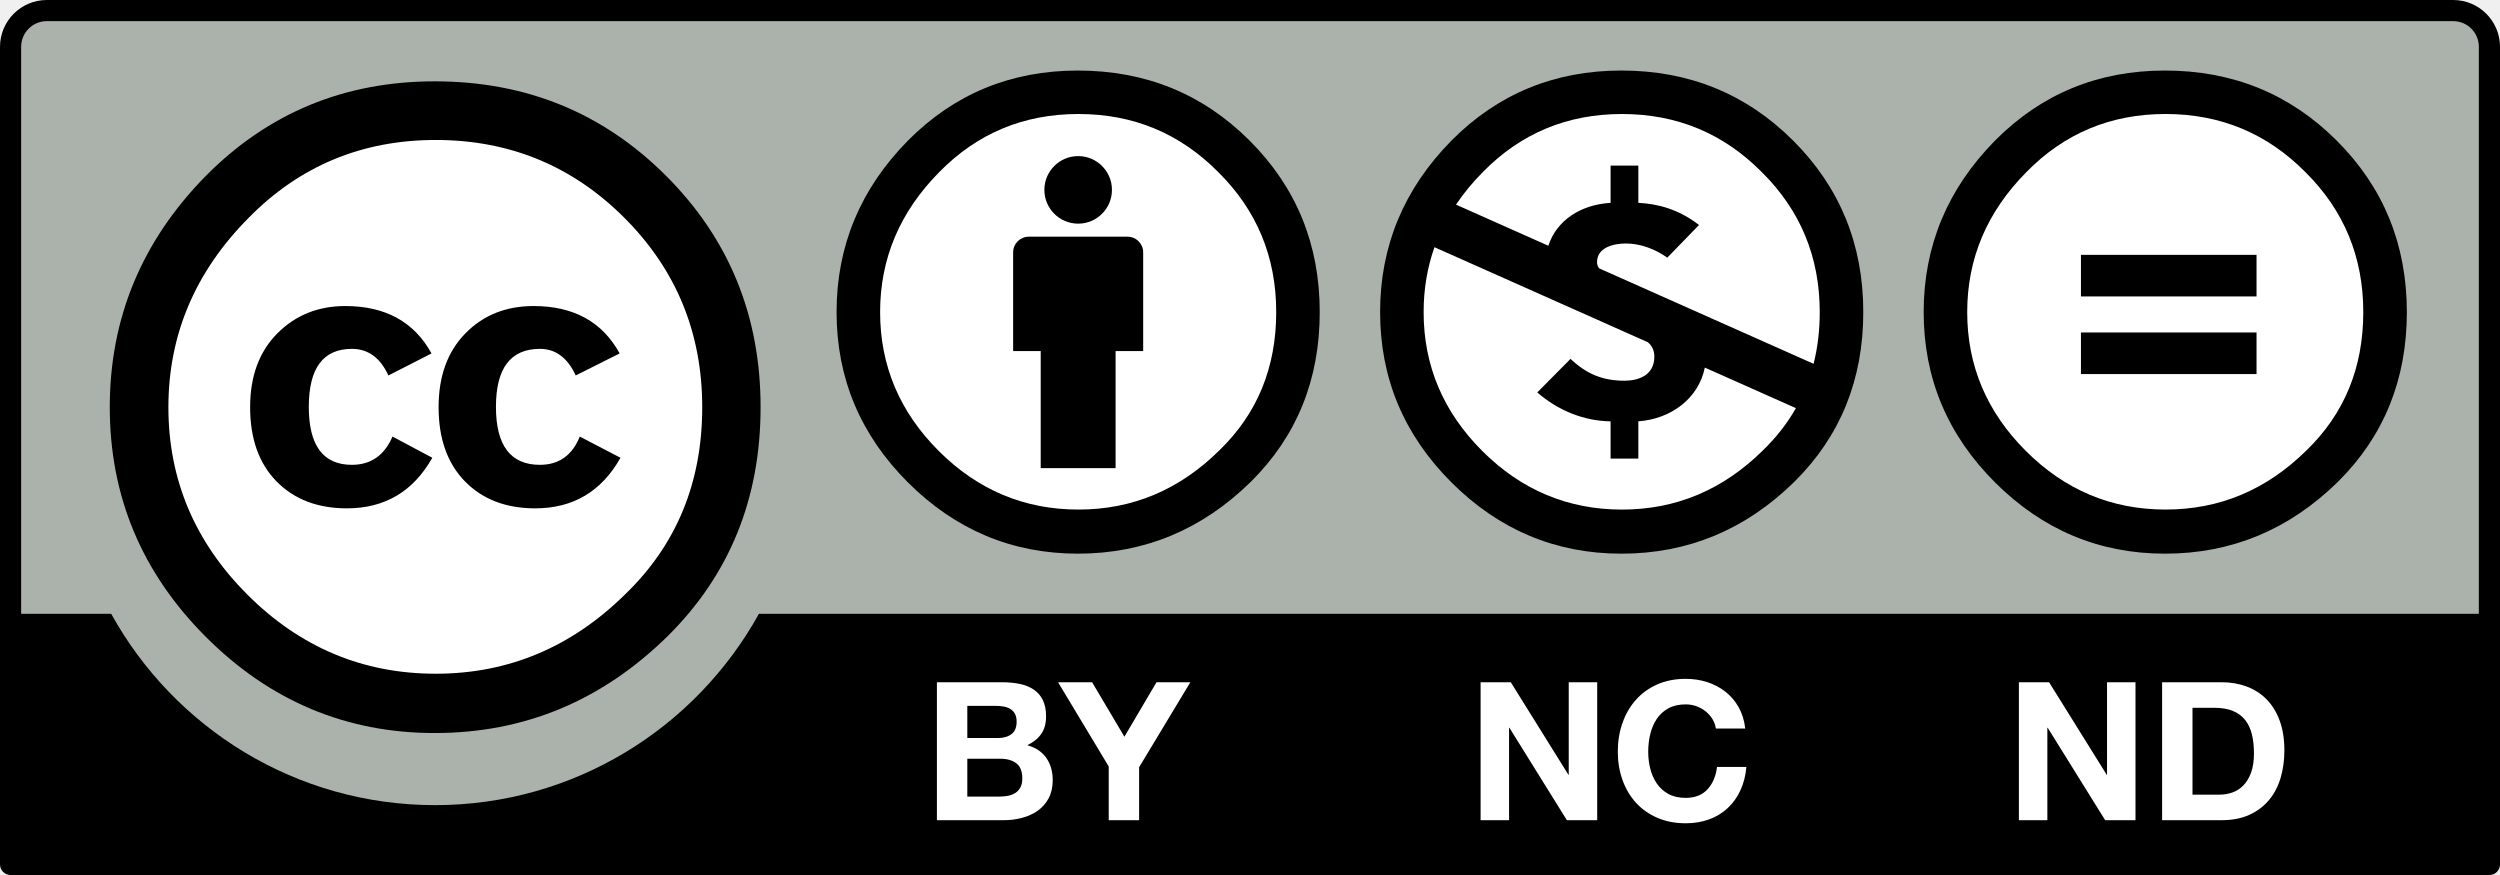
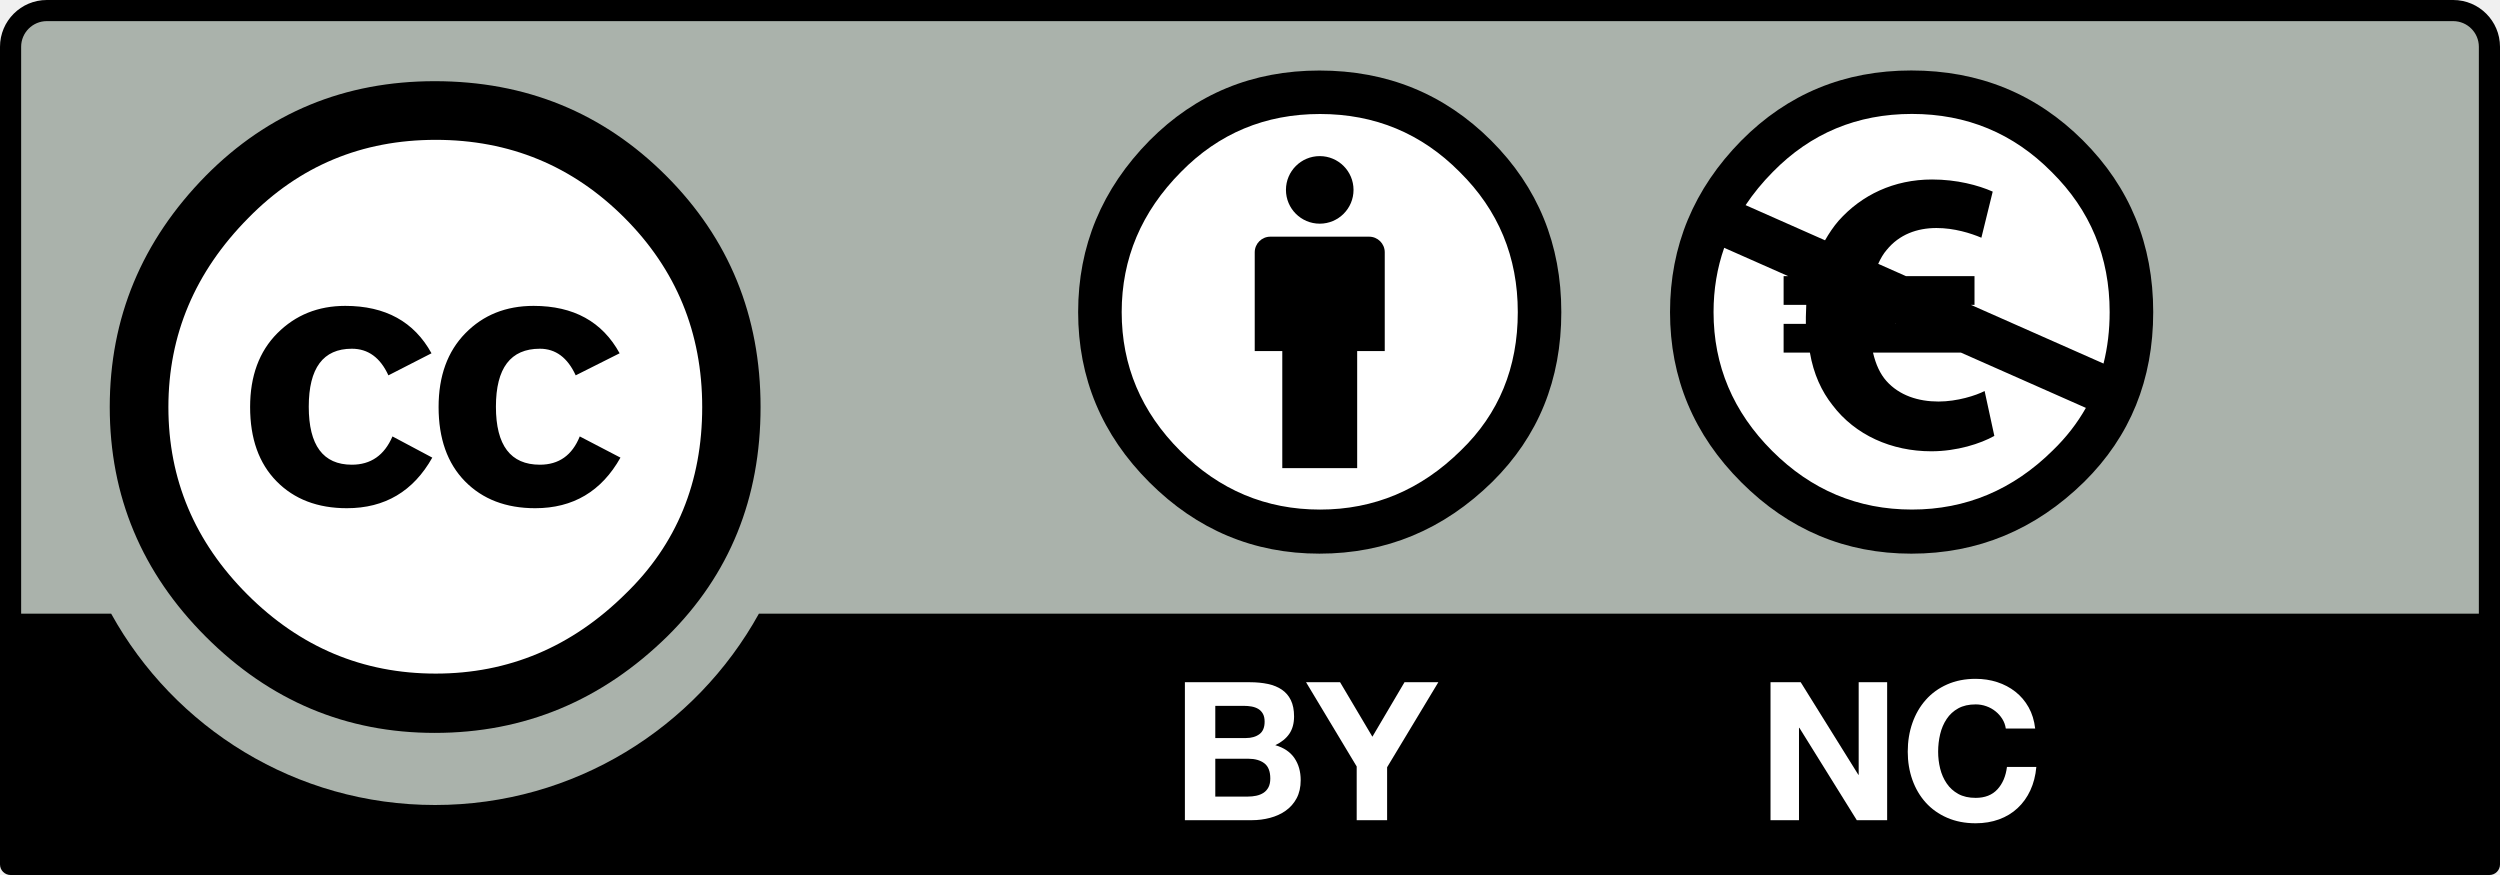
<svg xmlns="http://www.w3.org/2000/svg" width="120" height="42" id="svg2759" version="1.0">
  <defs id="defs2761" />
  <g id="layer1">
-     <g transform="matrix(0.9937728,0,0,0.9936696,-437.1198,0)" id="g361">
-       <path id="path3817_4_" nodetypes="ccccccc" d="M 443.29,0.449 L 557.353,0.652 C 558.947,0.652 560.371,0.415 560.371,3.832 L 560.231,41.399 L 440.411,41.399 L 440.411,3.692 C 440.411,2.008 440.574,0.449 443.29,0.449 z" style="fill:#aab2ab" />
-       <path d="M 558.35,0 L 442.121,0 C 440.874,0 439.859,1.015 439.859,2.261 L 439.859,41.757 C 439.859,42.039 440.087,42.268 440.37,42.268 L 560.1,42.268 C 560.382,42.268 560.611,42.039 560.611,41.757 L 560.611,2.261 C 560.611,1.015 559.596,0 558.35,0 z M 442.121,1.021 L 558.35,1.021 C 559.034,1.021 559.589,1.578 559.589,2.261 C 559.589,2.261 559.589,18.152 559.589,29.649 L 476.516,29.649 C 473.471,35.154 467.604,38.893 460.872,38.893 C 454.137,38.893 448.272,35.158 445.229,29.649 L 440.88,29.649 C 440.88,18.152 440.88,2.261 440.88,2.261 C 440.88,1.578 441.437,1.021 442.121,1.021 z" id="path364" />
-       <g id="g5908_4_" transform="matrix(0.872921,0,0,0.872921,50.12536,143.2144)">
-         <path id="path5906_4_" cx="296.354" ry="22.94" cy="264.358" type="arc" rx="22.94" d="M 486.267,-141.531 C 486.273,-132.85 479.239,-125.81 470.559,-125.803 C 461.879,-125.798 454.838,-132.831 454.832,-141.511 C 454.832,-141.518 454.832,-141.524 454.832,-141.531 C 454.826,-150.212 461.86,-157.253 470.54,-157.258 C 479.221,-157.263 486.263,-150.23 486.267,-141.549 C 486.267,-141.544 486.267,-141.537 486.267,-141.531 z" style="fill:#ffffff" />
-         <g id="g5706_4_" transform="translate(-289.6157,99.0653)">
-           <path id="path5708_4_" d="M 772.943,-253.398 C 776.428,-249.913 778.171,-245.645 778.171,-240.596 C 778.171,-235.546 776.458,-231.324 773.032,-227.928 C 769.396,-224.352 765.1,-222.564 760.142,-222.564 C 755.245,-222.564 751.022,-224.337 747.478,-227.884 C 743.932,-231.429 742.16,-235.667 742.16,-240.596 C 742.16,-245.524 743.932,-249.792 747.478,-253.398 C 750.933,-256.885 755.155,-258.627 760.142,-258.627 C 765.191,-258.627 769.457,-256.885 772.943,-253.398 z M 749.824,-251.054 C 746.878,-248.077 745.404,-244.591 745.404,-240.591 C 745.404,-236.593 746.863,-233.136 749.778,-230.22 C 752.696,-227.304 756.167,-225.846 760.196,-225.846 C 764.225,-225.846 767.726,-227.319 770.703,-230.265 C 773.529,-233.001 774.942,-236.442 774.942,-240.591 C 774.942,-244.709 773.505,-248.205 770.634,-251.076 C 767.763,-253.947 764.284,-255.383 760.196,-255.383 C 756.108,-255.383 752.649,-253.939 749.824,-251.054 z M 757.578,-242.351 C 757.128,-243.332 756.455,-243.823 755.555,-243.823 C 753.967,-243.823 753.173,-242.753 753.173,-240.614 C 753.173,-238.475 753.967,-237.406 755.555,-237.406 C 756.605,-237.406 757.354,-237.927 757.804,-238.97 L 760.007,-237.797 C 758.956,-235.932 757.381,-234.998 755.281,-234.998 C 753.662,-234.998 752.364,-235.495 751.389,-236.488 C 750.414,-237.481 749.926,-238.851 749.926,-240.596 C 749.926,-242.311 750.429,-243.673 751.434,-244.681 C 752.439,-245.69 753.692,-246.193 755.192,-246.193 C 757.413,-246.193 759.001,-245.319 759.963,-243.571 L 757.578,-242.351 z M 767.942,-242.351 C 767.491,-243.332 766.83,-243.823 765.96,-243.823 C 764.339,-243.823 763.528,-242.753 763.528,-240.614 C 763.528,-238.475 764.339,-237.406 765.96,-237.406 C 767.011,-237.406 767.747,-237.927 768.167,-238.97 L 770.419,-237.797 C 769.371,-235.932 767.798,-234.998 765.701,-234.998 C 764.084,-234.998 762.789,-235.495 761.815,-236.488 C 760.843,-237.481 760.355,-238.851 760.355,-240.596 C 760.355,-242.311 760.849,-243.673 761.838,-244.681 C 762.826,-245.69 764.084,-246.193 765.612,-246.193 C 767.828,-246.193 769.415,-245.319 770.373,-243.571 L 767.942,-242.351 z" />
+     <g id="g2679">
+       <path id="path3817_3_" nodetypes="ccccccc" d="M 3.408,0.439 L 116.762,0.64 C 118.346,0.64 119.761,0.406 119.761,3.801 L 119.622,41.131 L 0.547,41.131 L 0.547,3.662 C 0.547,1.988 0.709,0.439 3.408,0.439 z" style="fill:#aab2ab" />
+       <g id="g5908_3_" transform="matrix(0.8674921,0,0,0.8674152,-127.8805,-6.566186)">
+         <path id="path5906_3_" cx="296.354" ry="22.94" cy="264.358" type="arc" rx="22.94" d="M 187.209,30.094 C 187.215,38.775 180.182,45.816 171.501,45.821 C 162.821,45.826 155.779,38.794 155.774,30.113 C 155.774,30.107 155.774,30.101 155.774,30.094 C 155.769,21.414 162.802,14.372 171.482,14.367 C 180.164,14.362 187.204,21.395 187.209,30.075 C 187.209,30.081 187.209,30.088 187.209,30.094 z" style="fill:#ffffff" />
+         <g id="g5706_3_" transform="translate(-289.6157,99.0653)">
+           <path id="path5708_3_" d="M 473.885,-81.773 C 477.37,-78.288 479.113,-74.02 479.113,-68.971 C 479.113,-63.922 477.4,-59.699 473.975,-56.303 C 470.339,-52.727 466.043,-50.939 461.085,-50.939 C 456.187,-50.939 451.965,-52.712 448.42,-56.259 C 444.874,-59.804 443.102,-64.042 443.102,-68.971 C 443.102,-73.9 444.874,-78.167 448.42,-81.773 C 451.875,-85.26 456.097,-87.003 461.085,-87.003 C 466.133,-87.003 470.399,-85.26 473.885,-81.773 z M 450.767,-79.429 C 447.82,-76.452 446.347,-72.965 446.347,-68.966 C 446.347,-64.968 447.805,-61.511 450.721,-58.595 C 453.638,-55.679 457.11,-54.221 461.138,-54.221 C 465.167,-54.221 468.669,-55.693 471.645,-58.64 C 474.471,-61.376 475.884,-64.817 475.884,-68.966 C 475.884,-73.085 474.448,-76.579 471.577,-79.451 C 468.706,-82.321 465.227,-83.757 461.138,-83.757 C 457.05,-83.757 453.592,-82.314 450.767,-79.429 z M 458.521,-70.725 C 458.071,-71.707 457.397,-72.198 456.498,-72.198 C 454.909,-72.198 454.114,-71.128 454.114,-68.989 C 454.114,-66.85 454.909,-65.78 456.498,-65.78 C 457.547,-65.78 458.297,-66.301 458.746,-67.345 L 460.949,-66.172 C 459.899,-64.306 458.324,-63.373 456.224,-63.373 C 454.604,-63.373 453.306,-63.87 452.332,-64.863 C 451.356,-65.856 450.869,-67.226 450.869,-68.971 C 450.869,-70.686 451.371,-72.048 452.376,-73.056 C 453.382,-74.065 454.634,-74.569 456.134,-74.569 C 458.354,-74.569 459.944,-73.694 460.905,-71.946 L 458.521,-70.725 z M 468.884,-70.725 C 468.434,-71.707 467.773,-72.198 466.902,-72.198 C 465.281,-72.198 464.47,-71.128 464.47,-68.989 C 464.47,-66.85 465.281,-65.78 466.902,-65.78 C 467.953,-65.78 468.689,-66.301 469.109,-67.345 L 471.361,-66.172 C 470.313,-64.306 468.74,-63.373 466.644,-63.373 C 465.026,-63.373 463.731,-63.87 462.757,-64.863 C 461.785,-65.856 461.298,-67.226 461.298,-68.971 C 461.298,-70.686 461.792,-72.048 462.781,-73.056 C 463.768,-74.065 465.026,-74.569 466.554,-74.569 C 468.77,-74.569 470.358,-73.694 471.315,-71.946 L 468.884,-70.725 z" />
        </g>
      </g>
-       <g enable-background="new    " id="g370">
-         <path d="M 488.253,32.956 C 488.571,32.956 488.862,32.984 489.124,33.04 C 489.385,33.096 489.609,33.187 489.796,33.315 C 489.983,33.442 490.127,33.612 490.231,33.823 C 490.334,34.035 490.385,34.296 490.385,34.607 C 490.385,34.943 490.309,35.223 490.156,35.446 C 490.003,35.671 489.778,35.854 489.478,35.997 C 489.89,36.115 490.198,36.322 490.401,36.618 C 490.604,36.914 490.706,37.27 490.706,37.687 C 490.706,38.023 490.64,38.314 490.509,38.561 C 490.378,38.806 490.202,39.007 489.981,39.162 C 489.759,39.318 489.506,39.434 489.223,39.508 C 488.939,39.583 488.648,39.62 488.348,39.62 L 485.112,39.62 L 485.112,32.956 L 488.253,32.956 L 488.253,32.956 z M 488.067,35.651 C 488.328,35.651 488.543,35.589 488.711,35.465 C 488.879,35.341 488.963,35.14 488.963,34.86 C 488.963,34.705 488.935,34.577 488.879,34.479 C 488.823,34.379 488.749,34.302 488.655,34.245 C 488.561,34.189 488.454,34.15 488.333,34.129 C 488.211,34.107 488.084,34.097 487.954,34.097 L 486.581,34.097 L 486.581,35.651 L 488.067,35.651 z M 488.152,38.479 C 488.295,38.479 488.432,38.466 488.563,38.438 C 488.694,38.409 488.809,38.362 488.91,38.298 C 489.009,38.232 489.088,38.144 489.148,38.031 C 489.208,37.92 489.237,37.776 489.237,37.603 C 489.237,37.261 489.14,37.017 488.947,36.87 C 488.753,36.725 488.499,36.651 488.18,36.651 L 486.581,36.651 L 486.581,38.479 L 488.152,38.479 z" id="path372" style="fill:#ffffff" />
-         <path d="M 490.964,32.956 L 492.608,32.956 L 494.168,35.588 L 495.719,32.956 L 497.353,32.956 L 494.879,37.062 L 494.879,39.62 L 493.411,39.62 L 493.411,37.025 L 490.964,32.956 z" id="path374" style="fill:#ffffff" />
+       <path d="M 117.753,5.996429e-06 L 2.247,5.996429e-06 C 1.008,5.996429e-06 -1.1270272e-05,1.007 -1.1270272e-05,2.246 L -1.1270272e-05,41.493 C -1.1270272e-05,41.773 0.228,42 0.508,42 L 119.492,42 C 119.772,42 120,41.773 120,41.493 L 120,2.246 C 120,1.007 118.992,5.996429e-06 117.753,5.996429e-06 z M 2.247,1.014 L 117.753,1.014 C 118.433,1.014 118.985,1.567 118.985,2.246 C 118.985,2.246 118.985,18.031 118.985,29.455 L 36.428,29.455 C 33.402,34.926 27.572,38.64 20.882,38.64 C 14.188,38.64 8.36,34.929 5.335,29.455 L 1.015,29.455 C 1.015,18.031 1.015,2.246 1.015,2.246 C 1.015,1.567 1.568,1.014 2.247,1.014 z" id="path332" />
+       <g transform="matrix(0.9937808,0,0,0.9936927,-177.6941,-148.8773)" enable-background="new    " id="g334">
+         <path d="M 239.178,182.777 C 239.496,182.777 239.786,182.806 240.047,182.861 C 240.309,182.917 240.534,183.009 240.721,183.137 C 240.908,183.264 241.053,183.434 241.156,183.645 C 241.258,183.856 241.31,184.117 241.31,184.429 C 241.31,184.765 241.234,185.044 241.081,185.268 C 240.928,185.492 240.702,185.675 240.403,185.818 C 240.815,185.937 241.123,186.144 241.326,186.439 C 241.529,186.735 241.63,187.092 241.63,187.509 C 241.63,187.845 241.565,188.136 241.434,188.382 C 241.303,188.627 241.126,188.828 240.906,188.983 C 240.684,189.14 240.431,189.255 240.148,189.329 C 239.864,189.404 239.573,189.441 239.273,189.441 L 236.037,189.441 L 236.037,182.777 L 239.178,182.777 L 239.178,182.777 z M 238.991,185.473 C 239.252,185.473 239.468,185.41 239.636,185.286 C 239.804,185.162 239.888,184.961 239.888,184.682 C 239.888,184.526 239.86,184.398 239.804,184.3 C 239.748,184.2 239.673,184.123 239.58,184.066 C 239.486,184.011 239.379,183.972 239.257,183.95 C 239.136,183.929 239.01,183.918 238.879,183.918 L 237.505,183.918 L 237.505,185.473 L 238.991,185.473 z M 239.077,188.301 C 239.22,188.301 239.357,188.287 239.488,188.259 C 239.619,188.23 239.735,188.184 239.834,188.119 C 239.934,188.054 240.013,187.965 240.073,187.853 C 240.132,187.741 240.162,187.598 240.162,187.424 C 240.162,187.082 240.065,186.838 239.872,186.691 C 239.678,186.546 239.423,186.473 239.105,186.473 L 237.505,186.473 L 237.505,188.301 L 239.077,188.301 L 239.077,188.301 z" id="path336" style="fill:#ffffff" />
+         <path d="M 241.889,182.777 L 243.533,182.777 L 245.093,185.409 L 246.644,182.777 L 248.278,182.777 L 245.804,186.884 L 245.804,189.441 L 244.335,189.441 L 244.335,186.847 L 241.889,182.777 z" id="path338" style="fill:#ffffff" />
      </g>
-       <g enable-background="new    " id="g376">
-         <path d="M 512.831,32.956 L 515.615,37.427 L 515.63,37.427 L 515.63,32.956 L 517.005,32.956 L 517.005,39.62 L 515.54,39.62 L 512.766,35.158 L 512.748,35.158 L 512.748,39.62 L 511.373,39.62 L 511.373,32.956 L 512.831,32.956 z" id="path378" style="fill:#ffffff" />
-         <path d="M 522.569,34.731 C 522.482,34.591 522.373,34.468 522.242,34.362 C 522.111,34.257 521.963,34.174 521.798,34.115 C 521.633,34.056 521.46,34.026 521.281,34.026 C 520.951,34.026 520.67,34.09 520.44,34.218 C 520.209,34.345 520.023,34.516 519.88,34.73 C 519.737,34.945 519.632,35.189 519.567,35.463 C 519.501,35.736 519.469,36.02 519.469,36.312 C 519.469,36.592 519.501,36.864 519.567,37.128 C 519.632,37.393 519.737,37.631 519.88,37.842 C 520.023,38.054 520.209,38.223 520.44,38.351 C 520.67,38.479 520.951,38.542 521.281,38.542 C 521.728,38.542 522.079,38.405 522.331,38.131 C 522.583,37.857 522.737,37.496 522.792,37.048 L 524.211,37.048 C 524.174,37.465 524.078,37.842 523.922,38.178 C 523.767,38.515 523.561,38.801 523.306,39.038 C 523.051,39.275 522.752,39.456 522.41,39.581 C 522.068,39.706 521.691,39.769 521.281,39.769 C 520.77,39.769 520.311,39.68 519.903,39.502 C 519.496,39.325 519.151,39.08 518.871,38.77 C 518.589,38.458 518.375,38.092 518.225,37.672 C 518.076,37.251 518,36.799 518,36.313 C 518,35.814 518.076,35.353 518.225,34.926 C 518.375,34.499 518.589,34.127 518.871,33.81 C 519.151,33.492 519.496,33.243 519.903,33.063 C 520.311,32.882 520.77,32.792 521.281,32.792 C 521.648,32.792 521.995,32.845 522.322,32.951 C 522.648,33.057 522.941,33.211 523.199,33.414 C 523.458,33.616 523.67,33.867 523.838,34.166 C 524.006,34.465 524.112,34.808 524.156,35.193 L 522.737,35.193 C 522.712,35.025 522.656,34.871 522.569,34.731 z" id="path380" style="fill:#ffffff" />
+       <g transform="matrix(0.9937808,0,0,0.9936927,-177.6941,-148.8773)" enable-background="new    " id="g340">
+         <path d="M 265.781,182.777 L 268.565,187.248 L 268.581,187.248 L 268.581,182.777 L 269.956,182.777 L 269.956,189.441 L 268.49,189.441 L 265.716,184.979 L 265.698,184.979 L 265.698,189.441 L 264.323,189.441 L 264.323,182.777 L 265.781,182.777 z" id="path342" style="fill:#ffffff" />
+         <path d="M 275.519,184.553 C 275.432,184.412 275.323,184.289 275.192,184.184 C 275.061,184.078 274.914,183.995 274.749,183.937 C 274.583,183.877 274.411,183.848 274.231,183.848 C 273.901,183.848 273.621,183.911 273.39,184.039 C 273.16,184.166 272.973,184.337 272.831,184.552 C 272.687,184.767 272.583,185.011 272.517,185.284 C 272.452,185.558 272.419,185.841 272.419,186.133 C 272.419,186.413 272.452,186.686 272.517,186.949 C 272.583,187.214 272.687,187.452 272.831,187.663 C 272.973,187.875 273.16,188.044 273.39,188.172 C 273.621,188.3 273.901,188.363 274.231,188.363 C 274.678,188.363 275.029,188.227 275.281,187.952 C 275.533,187.679 275.687,187.317 275.743,186.869 L 277.162,186.869 C 277.125,187.286 277.028,187.663 276.873,187.999 C 276.717,188.336 276.511,188.622 276.256,188.859 C 276.001,189.097 275.703,189.277 275.36,189.402 C 275.018,189.527 274.641,189.59 274.231,189.59 C 273.72,189.59 273.261,189.501 272.853,189.323 C 272.446,189.146 272.101,188.901 271.821,188.591 C 271.54,188.279 271.325,187.913 271.175,187.493 C 271.026,187.072 270.951,186.62 270.951,186.134 C 270.951,185.636 271.026,185.174 271.175,184.747 C 271.325,184.32 271.54,183.948 271.821,183.631 C 272.101,183.313 272.446,183.064 272.853,182.884 C 273.261,182.703 273.72,182.613 274.231,182.613 C 274.598,182.613 274.945,182.666 275.272,182.772 C 275.598,182.878 275.891,183.032 276.149,183.235 C 276.408,183.438 276.621,183.688 276.789,183.987 C 276.957,184.286 277.062,184.629 277.106,185.015 L 275.687,185.015 C 275.663,184.847 275.606,184.692 275.519,184.553 z" id="path344" style="fill:#ffffff" />
      </g>
-       <g enable-background="new    " id="g382">
-         <path d="M 538.831,32.956 L 541.615,37.427 L 541.63,37.427 L 541.63,32.956 L 543.005,32.956 L 543.005,39.62 L 541.54,39.62 L 538.766,35.158 L 538.748,35.158 L 538.748,39.62 L 537.373,39.62 L 537.373,32.956 L 538.831,32.956 z" id="path384" style="fill:#ffffff" />
-         <path d="M 547.167,32.956 C 547.598,32.956 547.998,33.024 548.369,33.161 C 548.74,33.298 549.06,33.504 549.332,33.777 C 549.602,34.051 549.814,34.394 549.966,34.804 C 550.12,35.215 550.196,35.697 550.196,36.251 C 550.196,36.736 550.133,37.184 550.009,37.595 C 549.884,38.005 549.696,38.36 549.444,38.658 C 549.191,38.957 548.876,39.192 548.5,39.363 C 548.123,39.534 547.679,39.62 547.167,39.62 L 544.29,39.62 L 544.29,32.956 L 547.167,32.956 L 547.167,32.956 z M 547.065,38.386 C 547.277,38.386 547.482,38.352 547.681,38.283 C 547.88,38.215 548.058,38.102 548.213,37.942 C 548.369,37.784 548.494,37.578 548.587,37.323 C 548.68,37.068 548.727,36.757 548.727,36.391 C 548.727,36.055 548.695,35.752 548.629,35.481 C 548.564,35.211 548.457,34.979 548.307,34.787 C 548.158,34.595 547.96,34.446 547.714,34.344 C 547.468,34.241 547.165,34.19 546.804,34.19 L 545.758,34.19 L 545.758,38.386 L 547.065,38.386 L 547.065,38.386 z" id="path386" style="fill:#ffffff" />
+       <g transform="matrix(0.9937808,0,0,0.9936927,-177.6941,-148.8773)" id="g349">
+         <circle cx="242.562" cy="165.136" r="10.806" id="circle351" style="fill:#ffffff" />
+         <g id="g353">
+           <path d="M 245.69,162.009 C 245.69,161.593 245.352,161.255 244.936,161.255 L 240.164,161.255 C 239.748,161.255 239.41,161.593 239.41,162.009 L 239.41,166.782 L 240.741,166.782 L 240.741,172.434 L 244.358,172.434 L 244.358,166.782 L 245.69,166.782 L 245.69,162.009 L 245.69,162.009 z" id="path355" />
+           <circle cx="242.55" cy="158.995" r="1.632" id="circle357" />
+         </g>
+         <path clip-rule="evenodd" d="M 242.535,153.229 C 239.303,153.229 236.566,154.357 234.327,156.613 C 232.029,158.947 230.881,161.709 230.881,164.898 C 230.881,168.087 232.029,170.83 234.327,173.125 C 236.625,175.419 239.361,176.566 242.535,176.566 C 245.748,176.566 248.533,175.41 250.888,173.095 C 253.109,170.898 254.218,168.166 254.218,164.898 C 254.218,161.63 253.089,158.869 250.831,156.613 C 248.572,154.357 245.806,153.229 242.535,153.229 z M 242.564,155.329 C 245.212,155.329 247.461,156.263 249.311,158.13 C 251.181,159.978 252.116,162.233 252.116,164.898 C 252.116,167.582 251.201,169.809 249.37,171.578 C 247.442,173.484 245.173,174.437 242.564,174.437 C 239.955,174.437 237.706,173.494 235.817,171.607 C 233.928,169.721 232.984,167.484 232.984,164.898 C 232.984,162.311 233.938,160.055 235.846,158.13 C 237.677,156.263 239.917,155.329 242.564,155.329 z" id="path359" style="fill-rule:evenodd" />
      </g>
-       <g id="g6370_1_" transform="translate(286.1464,208.0498)">
-         <g id="g7610_1_" transform="matrix(1.146822,0,0,1.146822,-67.14005,-41.89676)">
-           <path id="path6372_1_" cx="475.971" ry="29.21" cy="252.086" type="arc" rx="29.21" d="M 269.618,-131.735 C 269.622,-126.908 265.712,-122.993 260.885,-122.989 C 256.058,-122.986 252.143,-126.896 252.14,-131.722 C 252.14,-131.727 252.14,-131.731 252.14,-131.735 C 252.136,-136.562 256.046,-140.477 260.873,-140.481 C 265.699,-140.484 269.615,-136.574 269.618,-131.748 C 269.618,-131.744 269.618,-131.739 269.618,-131.735 z" style="fill:#ffffff" />
-           <path id="path6374_1_" d="M 260.865,-141.91 C 263.719,-141.91 266.129,-140.926 268.099,-138.96 C 270.069,-136.992 271.054,-134.584 271.054,-131.735 C 271.054,-128.886 270.086,-126.503 268.15,-124.587 C 266.095,-122.568 263.667,-121.56 260.865,-121.56 C 258.099,-121.56 255.713,-122.561 253.709,-124.562 C 251.705,-126.562 250.704,-128.954 250.704,-131.735 C 250.704,-134.516 251.705,-136.925 253.709,-138.96 C 255.661,-140.926 258.048,-141.91 260.865,-141.91 z M 252.993,-134.469 C 252.69,-133.61 252.537,-132.699 252.537,-131.735 C 252.537,-129.48 253.362,-127.53 255.008,-125.884 C 256.655,-124.24 258.616,-123.417 260.892,-123.417 C 263.166,-123.417 265.144,-124.248 266.825,-125.91 C 267.388,-126.454 267.852,-127.047 268.216,-127.69 L 264.38,-129.398 C 264.12,-128.107 262.969,-127.236 261.58,-127.134 L 261.58,-125.565 L 260.411,-125.565 L 260.411,-127.134 C 259.269,-127.146 258.167,-127.613 257.323,-128.352 L 258.724,-129.765 C 259.399,-129.13 260.074,-128.845 260.996,-128.845 C 261.592,-128.845 262.254,-129.078 262.254,-129.856 C 262.254,-130.131 262.148,-130.323 261.98,-130.467 L 261.009,-130.898 L 259.802,-131.437 C 259.204,-131.703 258.697,-131.928 258.19,-132.154 L 252.993,-134.469 z M 260.892,-140.079 C 258.581,-140.079 256.63,-139.265 255.033,-137.636 C 254.599,-137.198 254.221,-136.74 253.901,-136.262 L 257.79,-134.53 C 258.141,-135.609 259.166,-136.264 260.411,-136.337 L 260.411,-137.905 L 261.58,-137.905 L 261.58,-136.337 C 262.384,-136.298 263.267,-136.077 264.136,-135.404 L 262.799,-134.029 C 262.306,-134.379 261.684,-134.625 261.06,-134.625 C 260.554,-134.625 259.84,-134.47 259.84,-133.835 C 259.84,-133.738 259.873,-133.653 259.932,-133.576 L 261.233,-132.998 L 262.114,-132.605 C 262.676,-132.354 263.215,-132.115 263.747,-131.878 L 268.961,-129.557 C 269.133,-130.239 269.22,-130.966 269.22,-131.735 C 269.22,-134.058 268.405,-136.026 266.775,-137.636 C 265.161,-139.265 263.201,-140.079 260.892,-140.079 z" />
-         </g>
-       </g>
-       <g id="g6394_1_" transform="matrix(0.624995,0,0,0.624995,312.8511,316.9328)">
-         <path id="path6396_1_" cx="475.971" ry="29.21" cy="252.086" type="arc" rx="29.21" d="M 387.834,-482.974 C 387.842,-473.563 380.217,-465.927 370.806,-465.919 C 361.393,-465.913 353.758,-473.537 353.751,-482.95 C 353.751,-482.957 353.751,-482.967 353.751,-482.974 C 353.745,-492.385 361.368,-500.021 370.781,-500.029 C 380.192,-500.036 387.828,-492.411 387.834,-482.999 C 387.834,-482.99 387.834,-482.983 387.834,-482.974 z" style="fill:#ffffff" />
-         <g id="g6398_1_" transform="translate(-23.9521,-87.92102)">
-           <path id="path6400_1_" d="M 394.478,-413.723 C 389.307,-413.723 384.928,-411.92 381.346,-408.31 C 377.669,-404.576 375.831,-400.158 375.831,-395.053 C 375.831,-389.949 377.669,-385.563 381.346,-381.891 C 385.021,-378.219 389.4,-376.383 394.478,-376.383 C 399.619,-376.383 404.074,-378.235 407.844,-381.936 C 411.394,-385.453 413.172,-389.826 413.172,-395.053 C 413.172,-400.282 411.365,-404.7 407.75,-408.31 C 404.136,-411.92 399.711,-413.723 394.478,-413.723 z M 394.524,-410.365 C 398.761,-410.365 402.36,-408.87 405.321,-405.882 C 408.311,-402.926 409.805,-399.318 409.805,-395.053 C 409.805,-390.759 408.343,-387.196 405.414,-384.365 C 402.329,-381.315 398.699,-379.792 394.524,-379.792 C 390.349,-379.792 386.75,-381.3 383.728,-384.32 C 380.706,-387.337 379.196,-390.916 379.196,-395.053 C 379.196,-399.193 380.722,-402.802 383.777,-405.882 C 386.705,-408.87 390.286,-410.365 394.524,-410.365 z" />
-           <g id="g6402_1_">
-             <path id="path6404_1_" d="M 401.555,-399.478 L 387.985,-399.478 L 387.985,-396.264 L 401.555,-396.264 L 401.555,-399.478 z M 401.555,-393.478 L 387.985,-393.478 L 387.985,-390.264 L 401.555,-390.264 L 401.555,-393.478 z" />
-           </g>
-         </g>
-       </g>
-       <g id="g398">
-         <circle cx="491.947" cy="15.314" r="10.806" id="circle400" style="fill:#ffffff" />
-         <g id="g402">
-           <path d="M 495.075,12.187 C 495.075,11.771 494.737,11.434 494.321,11.434 L 489.548,11.434 C 489.132,11.434 488.794,11.771 488.794,12.187 L 488.794,16.96 L 490.126,16.96 L 490.126,22.612 L 493.743,22.612 L 493.743,16.96 L 495.075,16.96 L 495.075,12.187 L 495.075,12.187 z" id="path404" />
-           <circle cx="491.935" cy="9.172" r="1.632" id="circle406" />
-         </g>
-         <path clip-rule="evenodd" d="M 491.919,3.408 C 488.688,3.408 485.952,4.535 483.712,6.792 C 481.415,9.125 480.266,11.887 480.266,15.076 C 480.266,18.265 481.415,21.008 483.712,23.303 C 486.01,25.597 488.747,26.745 491.919,26.745 C 495.132,26.745 497.918,25.588 500.274,23.273 C 502.494,21.076 503.603,18.343 503.603,15.076 C 503.603,11.808 502.474,9.047 500.215,6.791 C 497.957,4.535 495.192,3.408 491.919,3.408 z M 491.95,5.507 C 494.598,5.507 496.846,6.441 498.696,8.308 C 500.566,10.155 501.501,12.412 501.501,15.076 C 501.501,17.759 500.585,19.987 498.754,21.756 C 496.827,23.662 494.558,24.615 491.95,24.615 C 489.339,24.615 487.09,23.672 485.202,21.786 C 483.313,19.899 482.369,17.663 482.369,15.076 C 482.369,12.489 483.323,10.233 485.231,8.308 C 487.062,6.441 489.301,5.507 491.95,5.507 z" id="path408" style="fill-rule:evenodd" />
+       <g transform="translate(13.91635,-3.8425472e-4)" id="g2366">
+         <path id="path6372_1_" cx="475.971" ry="29.21" cy="252.086" type="arc" rx="29.21" d="M 87.801,14.981 C 87.806,20.482 83.35,24.943 77.848,24.948 C 72.347,24.951 67.885,20.495 67.881,14.996 C 67.881,14.99 67.881,14.986 67.881,14.981 C 67.877,9.48 72.334,5.019 77.835,5.014 C 83.335,5.011 87.798,9.467 87.801,14.966 C 87.801,14.971 87.801,14.976 87.801,14.981 z" style="fill:#ffffff" />
+         <path id="path45" d="M 86.07,6.746 C 83.825,4.503 81.078,3.383 77.827,3.383 C 74.614,3.383 71.895,4.503 69.67,6.746 C 67.386,9.065 66.245,11.809 66.245,14.979 C 66.245,18.149 67.386,20.875 69.67,23.154 C 71.953,25.436 74.672,26.576 77.827,26.576 C 81.02,26.576 83.787,25.426 86.128,23.126 C 88.335,20.942 89.438,18.226 89.438,14.979 C 89.438,11.732 88.315,8.987 86.07,6.746 z M 84.619,21.618 C 82.703,23.513 80.448,24.459 77.856,24.459 C 75.262,24.459 73.027,23.522 71.15,21.647 C 69.273,19.772 68.334,17.549 68.334,14.979 C 68.334,13.892 68.506,12.864 68.845,11.895 L 71.918,13.255 L 71.697,13.255 L 71.697,14.634 L 72.784,14.634 C 72.784,14.828 72.765,15.022 72.765,15.216 L 72.765,15.547 L 71.697,15.547 L 71.697,16.925 L 72.959,16.925 C 73.134,17.954 73.522,18.788 74.046,19.449 C 75.133,20.886 76.88,21.662 78.783,21.662 C 80.026,21.662 81.151,21.293 81.812,20.924 L 81.345,18.769 C 80.937,18.983 80.026,19.274 79.133,19.274 C 78.161,19.274 77.249,18.983 76.628,18.284 C 76.337,17.954 76.123,17.507 75.988,16.925 L 80.208,16.925 L 86.206,19.579 C 85.79,20.315 85.263,20.996 84.619,21.618 z M 77.076,15.547 L 77.051,15.527 L 77.095,15.547 L 77.076,15.547 z M 80.687,14.634 L 80.86,14.634 L 80.86,13.256 L 77.573,13.256 L 76.238,12.664 C 76.353,12.406 76.489,12.175 76.647,11.994 C 77.249,11.255 78.103,10.945 79.036,10.945 C 79.89,10.945 80.685,11.197 81.19,11.411 L 81.734,9.198 C 81.034,8.888 80.006,8.616 78.822,8.616 C 76.997,8.616 75.444,9.353 74.337,10.596 C 74.092,10.879 73.879,11.198 73.685,11.535 L 69.872,9.847 C 70.241,9.293 70.676,8.761 71.179,8.253 C 72.999,6.397 75.223,5.469 77.856,5.469 C 80.487,5.469 82.722,6.397 84.561,8.253 C 86.419,10.089 87.347,12.331 87.347,14.979 C 87.347,15.852 87.248,16.675 87.053,17.451 L 80.687,14.634 z" />
      </g>
    </g>
  </g>
</svg>
